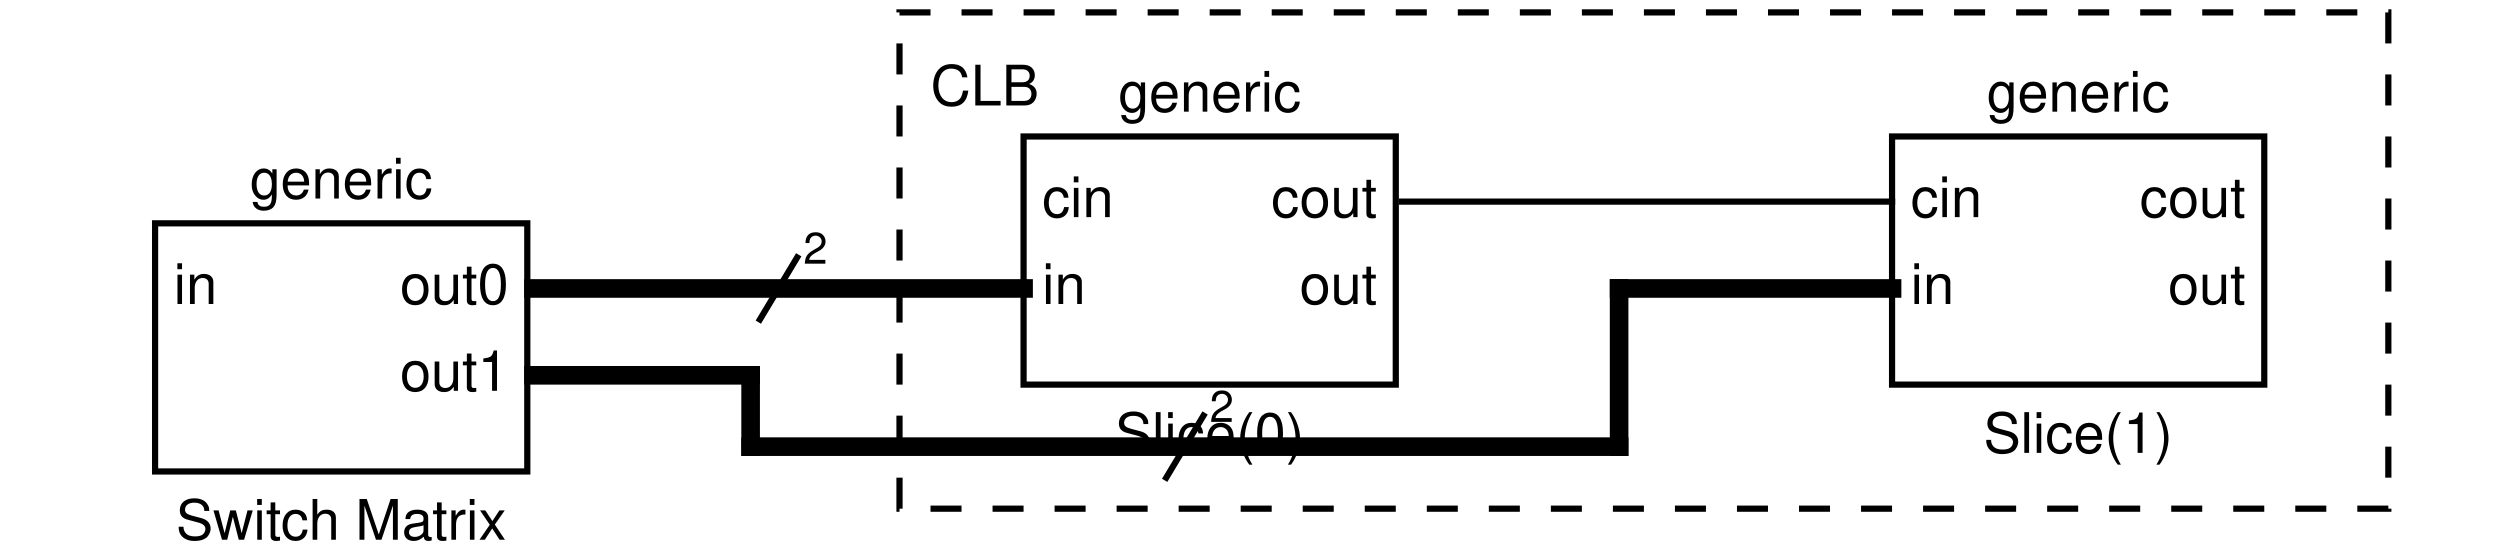
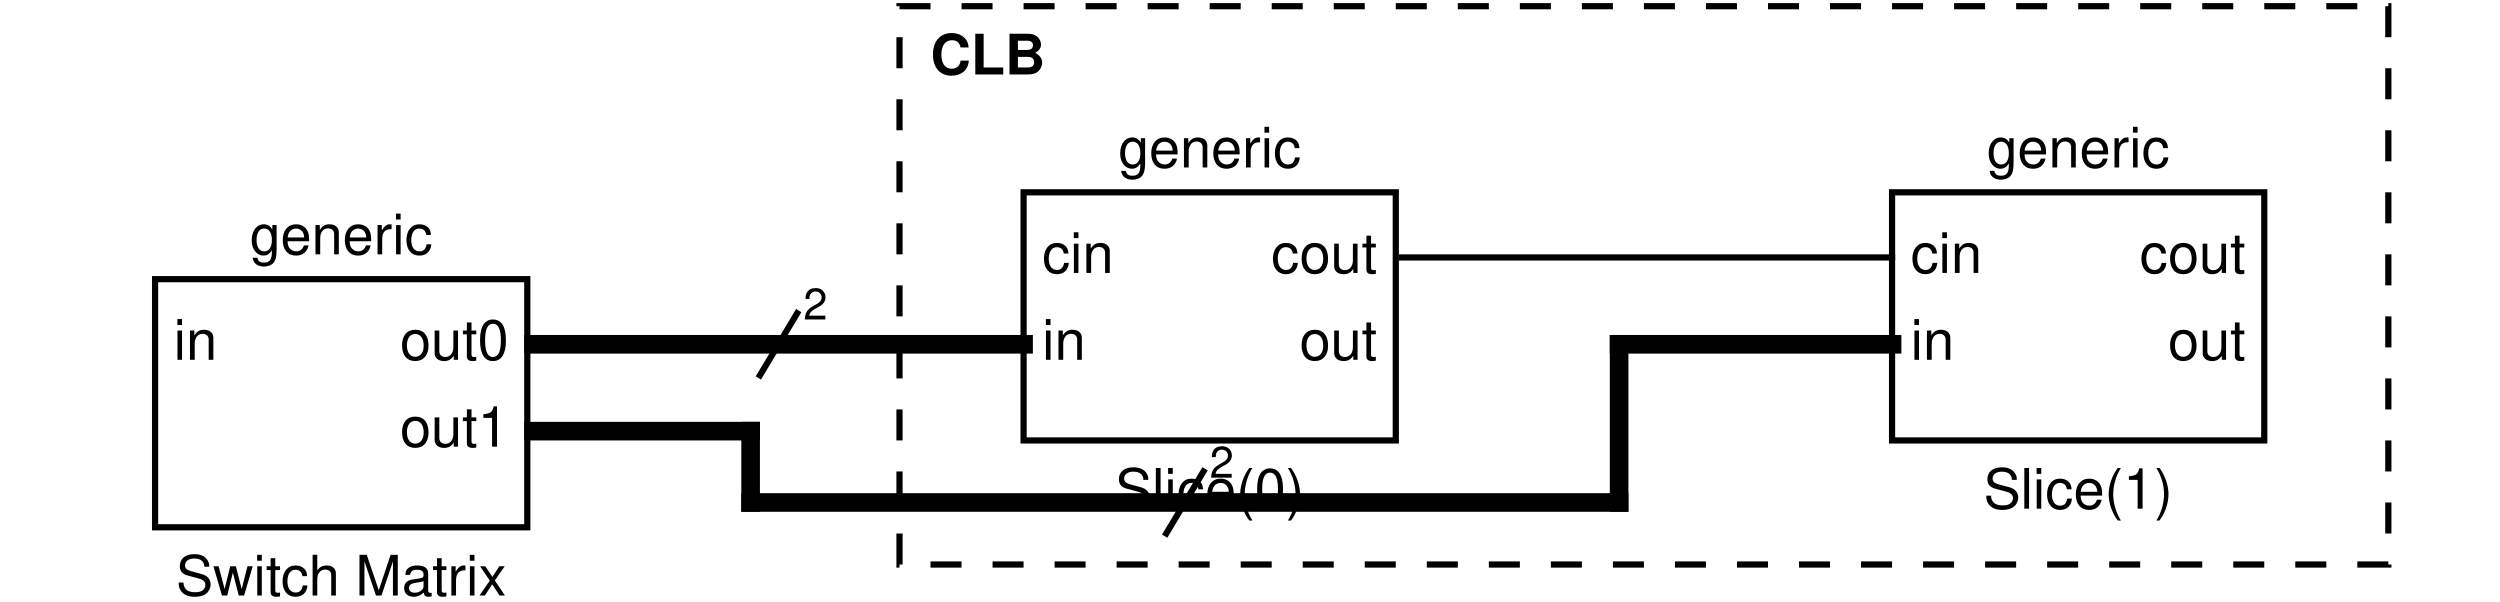
- <svg xmlns="http://www.w3.org/2000/svg" xmlns:ns1="https://github.com/nturley/netlistsvg" width="403" height="88">
+ <svg xmlns="http://www.w3.org/2000/svg" xmlns:ns1="https://github.com/nturley/netlistsvg" width="403" height="97" viewBox="0 -9 403 97">
  <style>svg {
    stroke:#000;
    fill:none;
  }
  text {
    fill:#000;
    stroke:none;
    font-size:9px;
    font-weight: normal;
    font-family: Helvetica, Arial, sans-serif;
  }
  line {
      stroke-linecap: square;
  }
  .pinIn {
    text-anchor: start;
  }
  .pinOut {
    text-anchor: end;
  }
  .nodelabel {
    text-anchor: middle;
  }
  .inputPortLabel {
    text-anchor: end;
  }
  .splitjoinBody {
    fill:#000;
  }</style>
  <g ns1:type="generic" transform="translate(165,22)" ns1:width="60" ns1:height="40" id="cell_Slice0">
    <text x="30" y="-4" class="nodelabel cell_Slice0" ns1:attribute="ref" text-anchor="middle">generic</text>
    <rect fill="none" stroke="#000" width="60" height="40" ns1:generic="body" class="cell_Slice0" />
    <g transform="translate(0,10)" ns1:x="0" ns1:y="10" ns1:pid="in0" id="port_Slice0~cin">
      <text x="3" y="3" class="pinIn cell_Slice0" text-anchor="start">cin</text>
    </g>
    <g transform="translate(0,24)" ns1:x="0" ns1:y="10" ns1:pid="in0" id="port_Slice0~in">
      <text x="3" y="3" class="pinIn cell_Slice0" text-anchor="start">in</text>
    </g>
    <g transform="translate(60,10)" ns1:x="60" ns1:y="10" ns1:pid="out0" id="port_Slice0~cout">
      <text x="-3" y="3" class="pinOut cell_Slice0" text-anchor="end">cout</text>
    </g>
    <g transform="translate(60,24)" ns1:x="60" ns1:y="10" ns1:pid="out0" id="port_Slice0~out">
      <text x="-3" y="3" class="pinOut cell_Slice0" text-anchor="end">out</text>
    </g>
  </g>
  <g ns1:type="generic" transform="translate(305,22)" ns1:width="60" ns1:height="40" id="cell_Slice1">
    <text x="30" y="-4" class="nodelabel cell_Slice1" ns1:attribute="ref" text-anchor="middle">generic</text>
    <rect fill="none" stroke="#000" width="60" height="40" ns1:generic="body" class="cell_Slice1" />
    <g transform="translate(0,10)" ns1:x="0" ns1:y="10" ns1:pid="in0" id="port_Slice1~cin">
      <text x="3" y="3" class="pinIn cell_Slice1" text-anchor="start">cin</text>
    </g>
    <g transform="translate(0,24)" ns1:x="0" ns1:y="10" ns1:pid="in0" id="port_Slice1~in">
      <text x="3" y="3" class="pinIn cell_Slice1" text-anchor="start">in</text>
    </g>
    <g transform="translate(60,10)" ns1:x="60" ns1:y="10" ns1:pid="out0" id="port_Slice1~cout">
      <text x="-3" y="3" class="pinOut cell_Slice1" text-anchor="end">cout</text>
    </g>
    <g transform="translate(60,24)" ns1:x="60" ns1:y="10" ns1:pid="out0" id="port_Slice1~out">
      <text x="-3" y="3" class="pinOut cell_Slice1" text-anchor="end">out</text>
    </g>
  </g>
  <g ns1:type="generic" transform="translate(25,36)" ns1:width="60" ns1:height="40" id="cell_SwitchMatrix">
    <text x="30" y="-4" class="nodelabel cell_SwitchMatrix" ns1:attribute="ref" text-anchor="middle">generic</text>
    <rect fill="none" stroke="#000" width="60" height="40" ns1:generic="body" class="cell_SwitchMatrix" />
    <g transform="translate(0,10)" ns1:x="0" ns1:y="10" ns1:pid="in0" id="port_SwitchMatrix~in">
      <text x="3" y="3" class="pinIn cell_SwitchMatrix" text-anchor="start">in</text>
    </g>
    <g transform="translate(60,10)" ns1:x="60" ns1:y="10" ns1:pid="out0" id="port_SwitchMatrix~out0">
      <text x="-3" y="3" class="pinOut cell_SwitchMatrix" text-anchor="end">out0</text>
    </g>
    <g transform="translate(60,24)" ns1:x="60" ns1:y="10" ns1:pid="out0" id="port_SwitchMatrix~out1">
      <text x="-3" y="3" class="pinOut cell_SwitchMatrix" text-anchor="end">out1</text>
    </g>
  </g>
  <line x1="86" x2="165" y1="46.5" y2="46.5" class="net_2" stroke="#000" stroke-width="3" />
  <line x1="226" x2="305" y1="32.5" y2="32.5" class="net_4" stroke="#000" />
  <line x1="86" x2="121" y1="60.5" y2="60.5" class="net_3" stroke="#000" stroke-width="3" />
  <line x1="121" x2="121" y1="60.5" y2="72" class="net_3" stroke="#000" stroke-width="3" />
  <line x1="121" x2="261" y1="72" y2="72" class="net_3" stroke="#000" stroke-width="3" />
  <line x1="261" x2="261" y1="72" y2="46.5" class="net_3" stroke="#000" stroke-width="3" />
  <line x1="261" x2="305" y1="46.5" y2="46.5" class="net_3" stroke="#000" stroke-width="3" />
-   <rect x="145.0" y="2.0" width="240.0" height="80.0" fill="none" stroke="#000" stroke-dasharray="5,5" stroke-width="1" />
-   <text x="150.0" y="17.0" font-family="monospace" font-size="12px" font-weight="bold">CLB</text>
+   <rect x="145.0" y="-8.0" width="240.0" height="90.0" class="groupBox" fill="none" stroke="#000" stroke-dasharray="5,5" stroke-width="1" />
+   <text x="150.0" y="3.0" class="groupLabel" text-anchor="start" style="font-weight:bold">CLB</text>
  <line x1="122.5" x2="128.5" y1="51.5" y2="41.5" class="busWidth" stroke="#000" />
  <text x="129.5" y="42.5" class="busWidth" style="font-size:7px">2</text>
  <line x1="188.0" x2="194.0" y1="77.0" y2="67.0" class="busWidth" stroke="#000" />
  <text x="195.0" y="68.0" class="busWidth" style="font-size:7px">2</text>
  <text x="55.0" y="87.0" class="nodelabel cell_SwitchMatrix" text-anchor="middle">Switch Matrix</text>
  <text x="195.0" y="73.0" class="nodelabel cell_Slice0" text-anchor="middle">Slice(0)</text>
  <text x="335.0" y="73.0" class="nodelabel cell_Slice1" text-anchor="middle">Slice(1)</text>
</svg>
